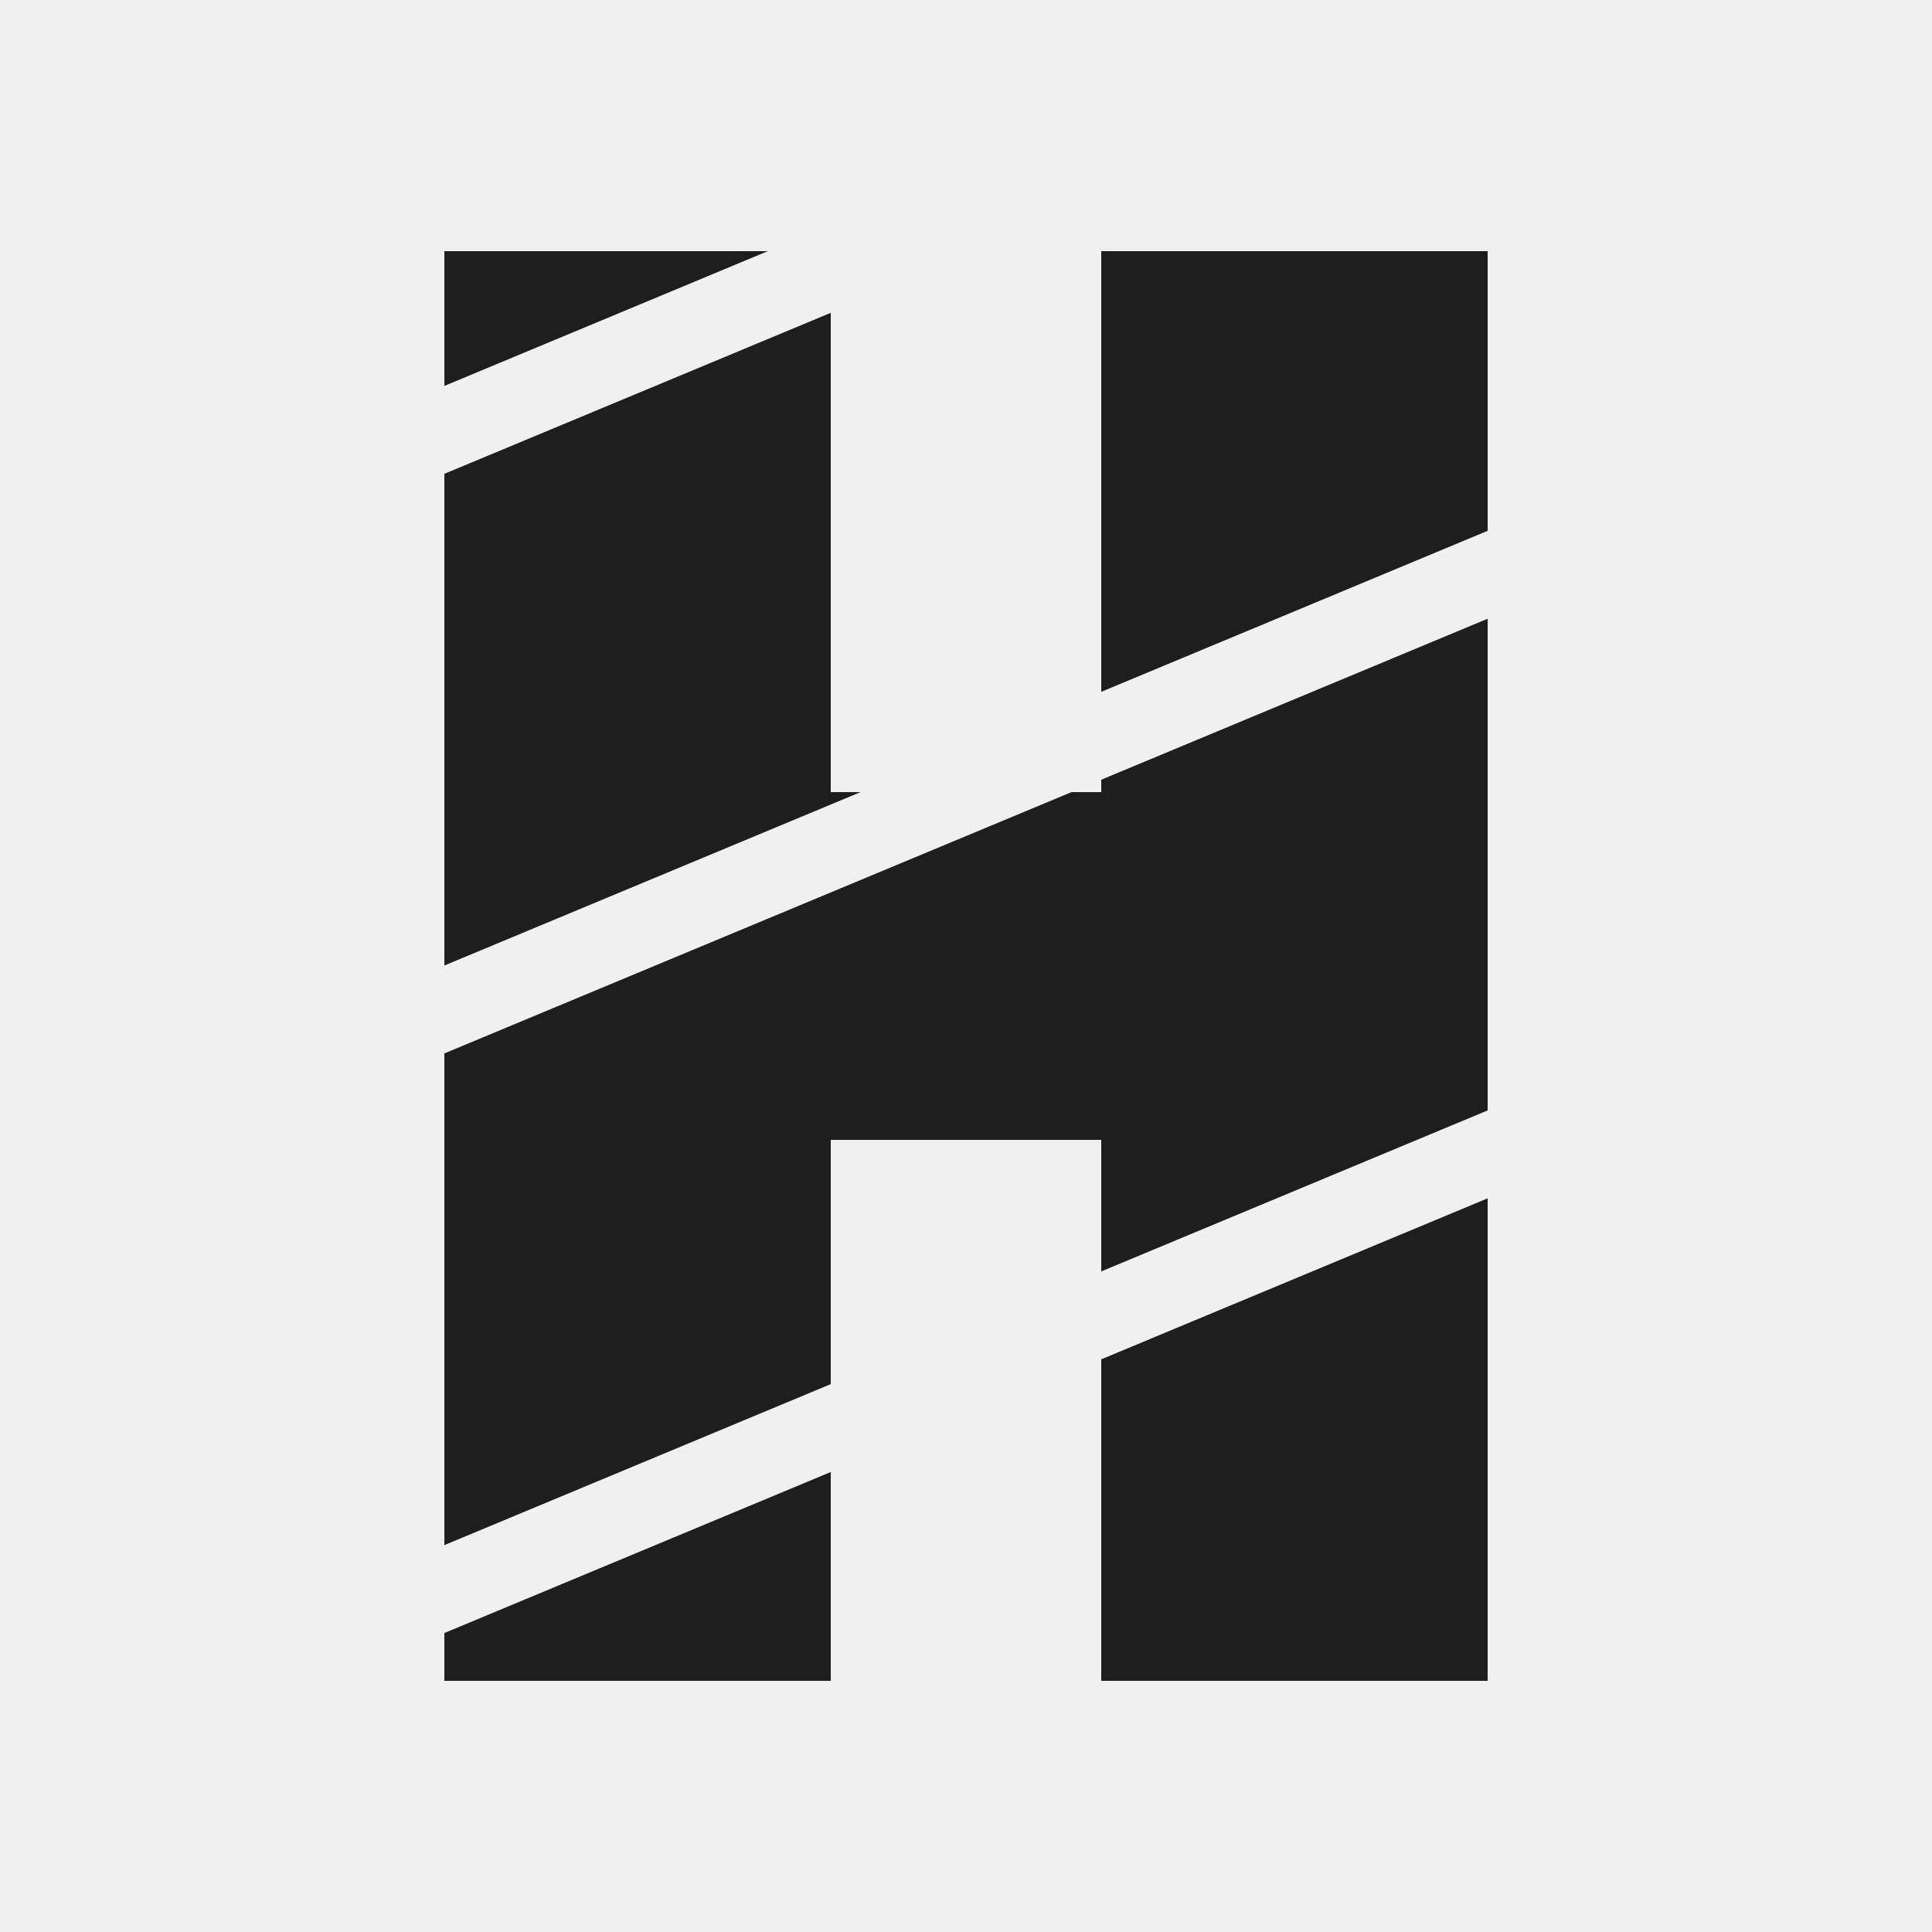
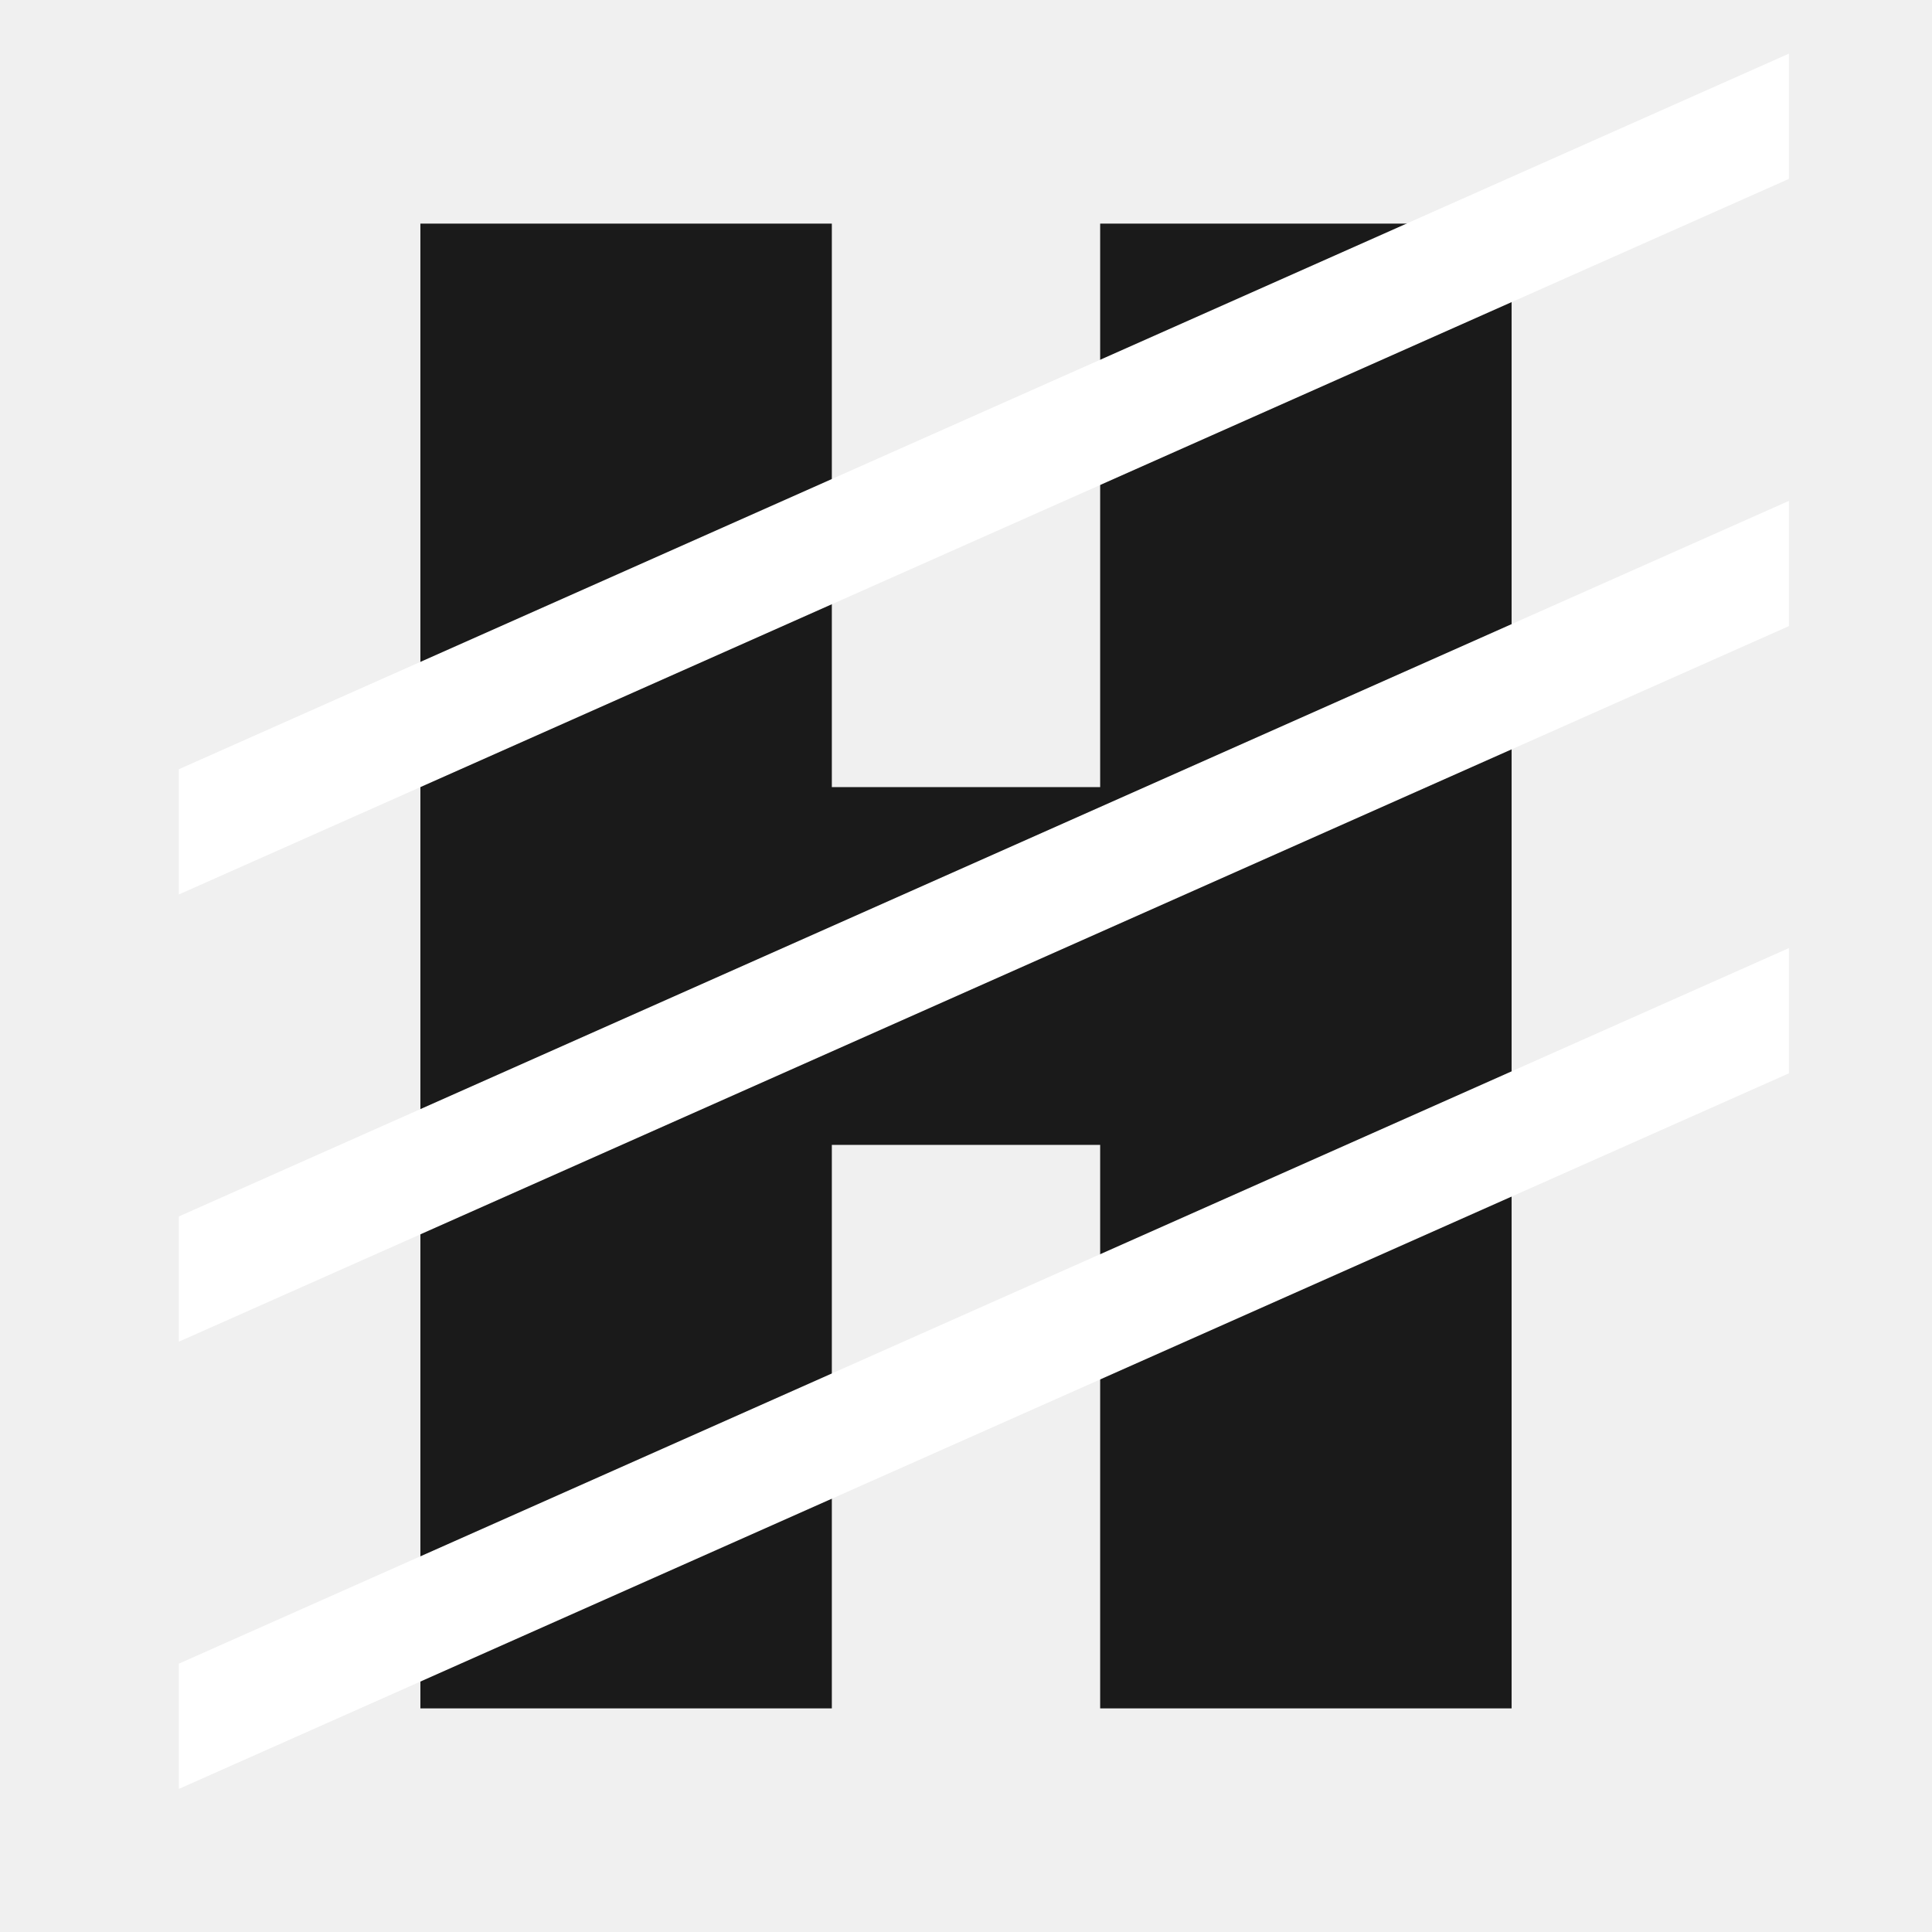
- <svg xmlns="http://www.w3.org/2000/svg" version="1.1" width="216" height="216" viewBox="0 0 100 100">
-   <style>
-     .dynamic-happ-icon {
-       fill: #1E1E1E;
-       transition: fill 0.25s ease-in-out;
-     }
-     @media (prefers-color-scheme: dark) {
-       .dynamic-happ-icon {
-         fill: #FFFFFF;
-       }
-     }
-   </style>
-   <defs>
-     <mask id="slashes-mask">
-       <rect width="100" height="100" fill="white" />
-       <path d="M -10 36 L 110 -14 M -10 66 L 110 16 M -10 96 L 110 46" stroke="black" stroke-width="4.2" stroke-linecap="round" />
-     </mask>
-   </defs>
-   <path class="dynamic-happ-icon" d="M 23 13 H 43 V 41 H 57 V 13 H 77 V 87 H 57 V 59 H 43 V 87 H 23 Z" mask="url(#slashes-mask)" />
+ <svg xmlns="http://www.w3.org/2000/svg" version="1.1" width="216" height="216" viewBox="0 0 216 216">
+   <path d="M 47 25 H 93 V 88 H 123 V 25 H 169 V 191 H 123 V 128 H 93 V 191 H 47 Z" fill="#1A1A1A" />
+   <path d="M 20 86 L 200 6 L 200 20 L 20 100 Z" fill="#FFFFFF" />
+   <path d="M 20 136 L 200 56 L 200 70 L 20 150 Z" fill="#FFFFFF" />
+   <path d="M 20 186 L 200 106 L 200 120 L 20 200 Z" fill="#FFFFFF" />
</svg>
